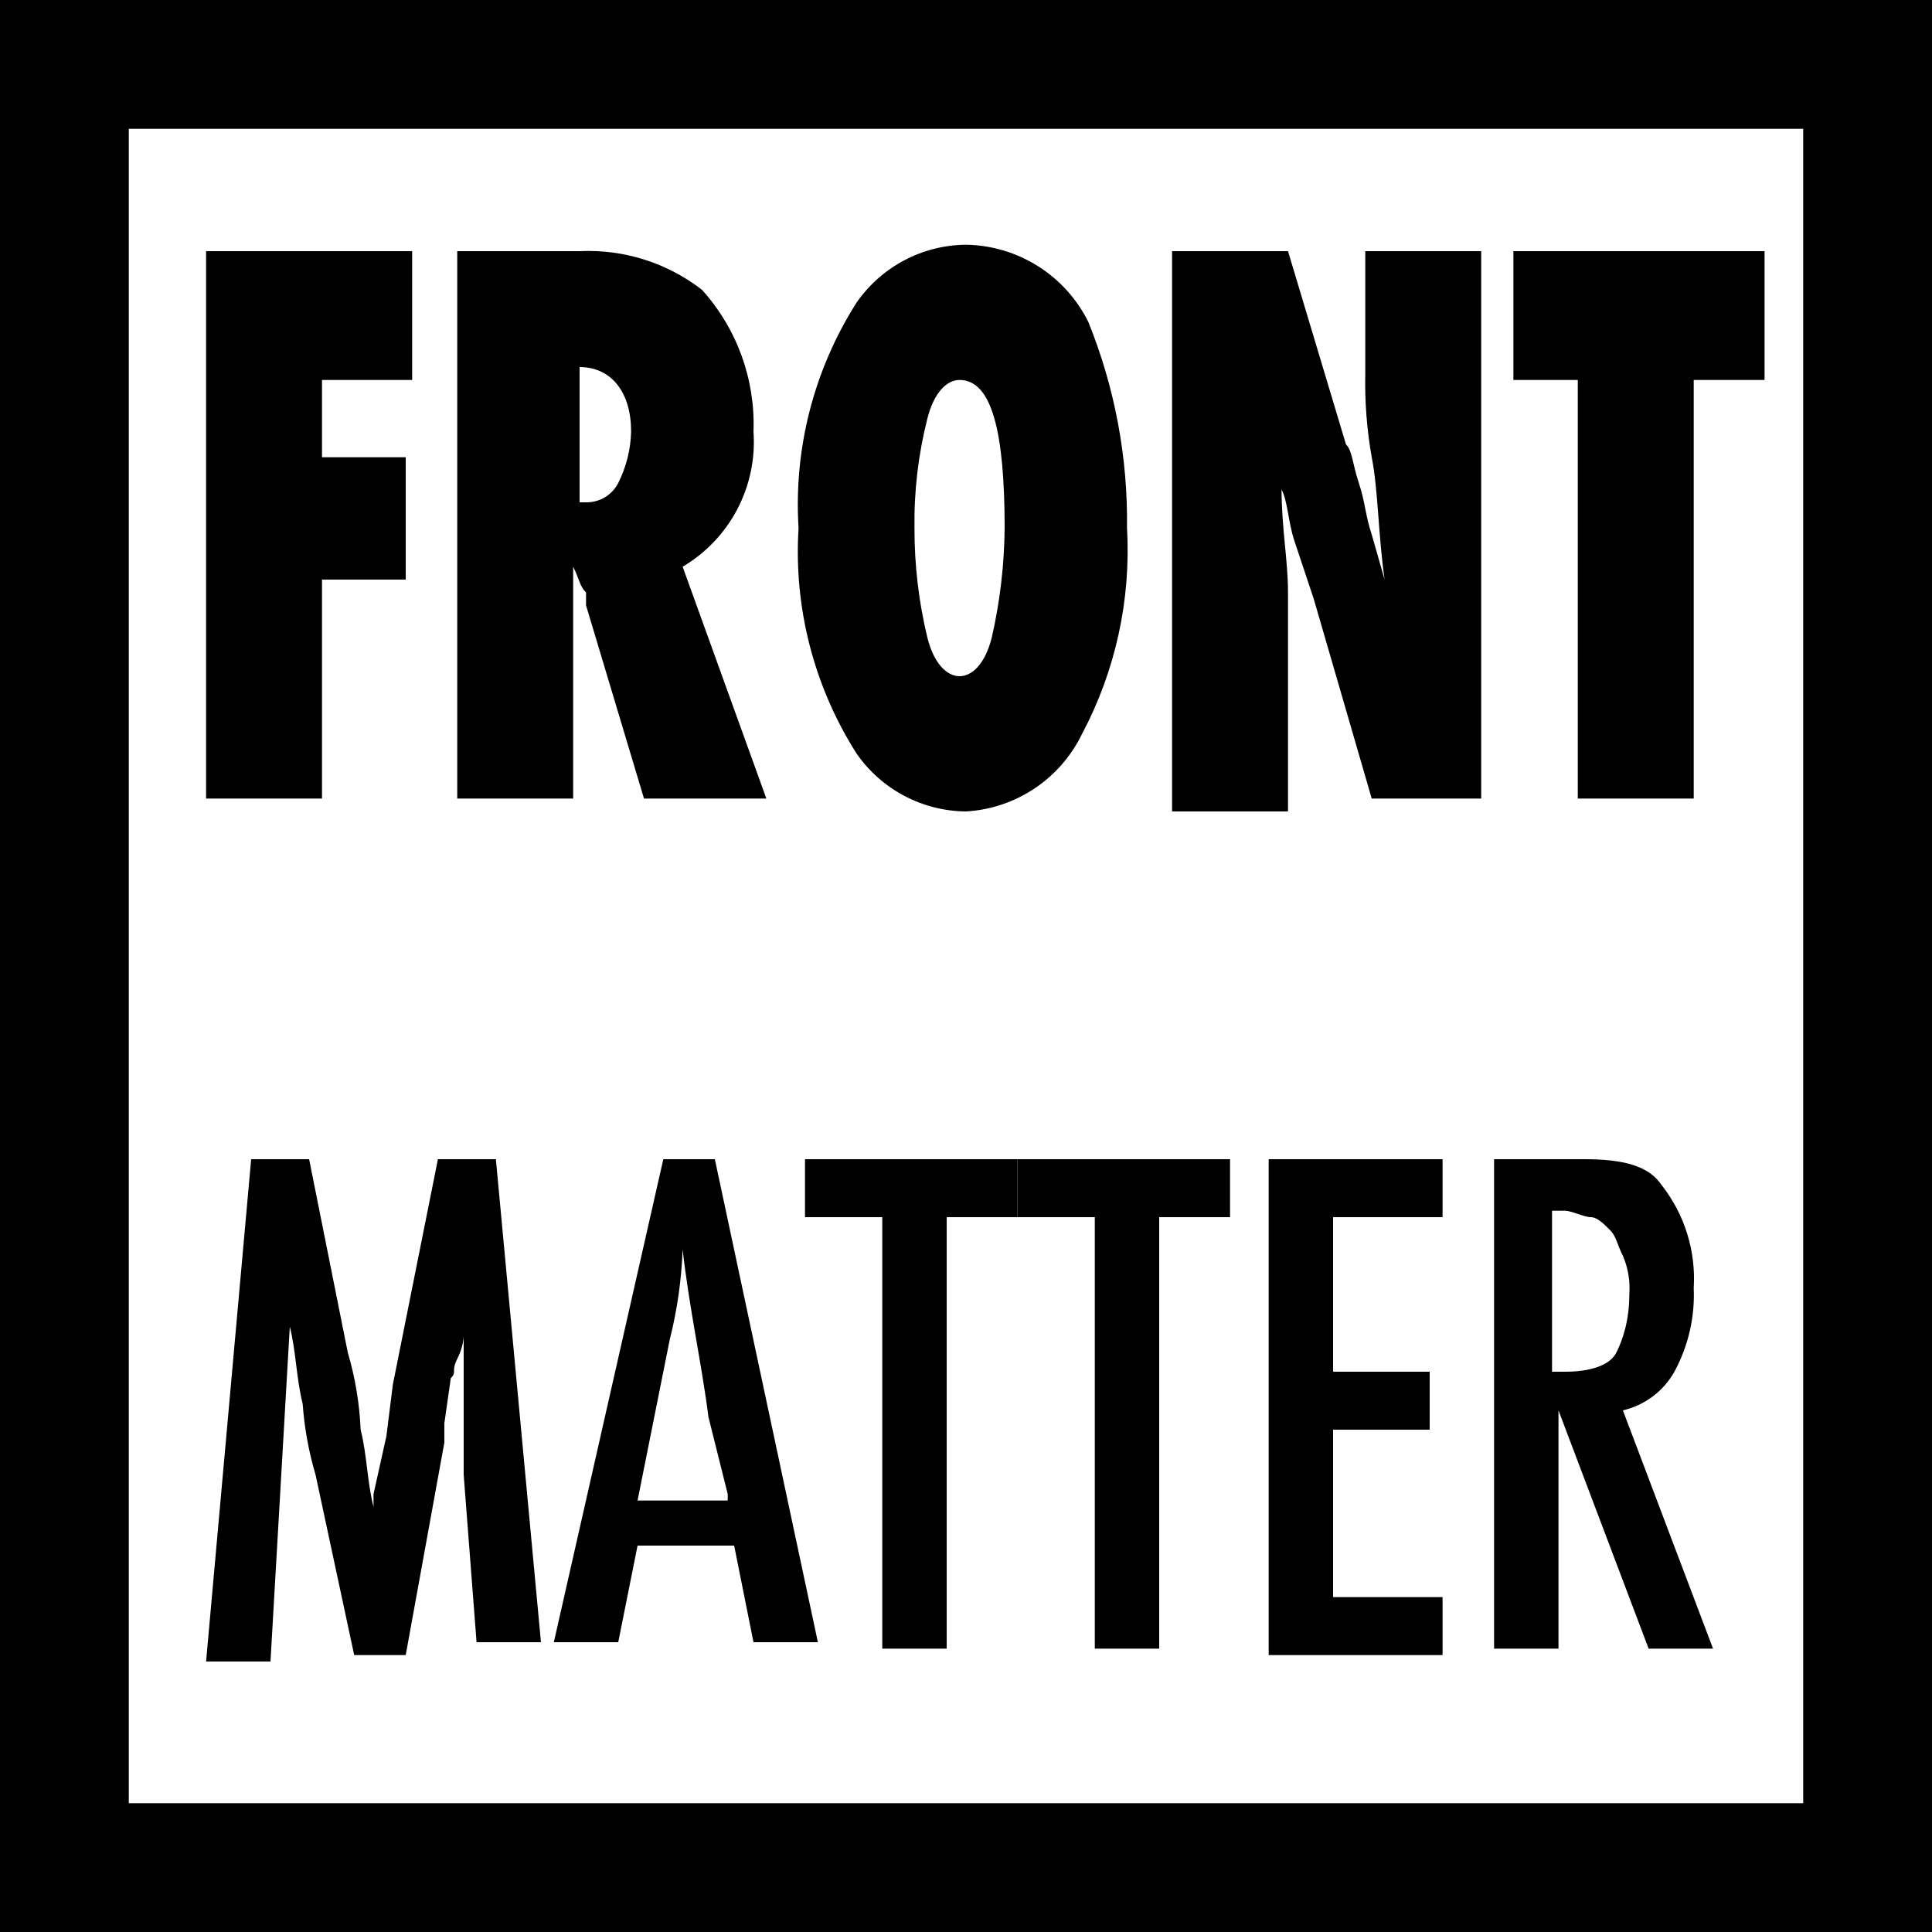
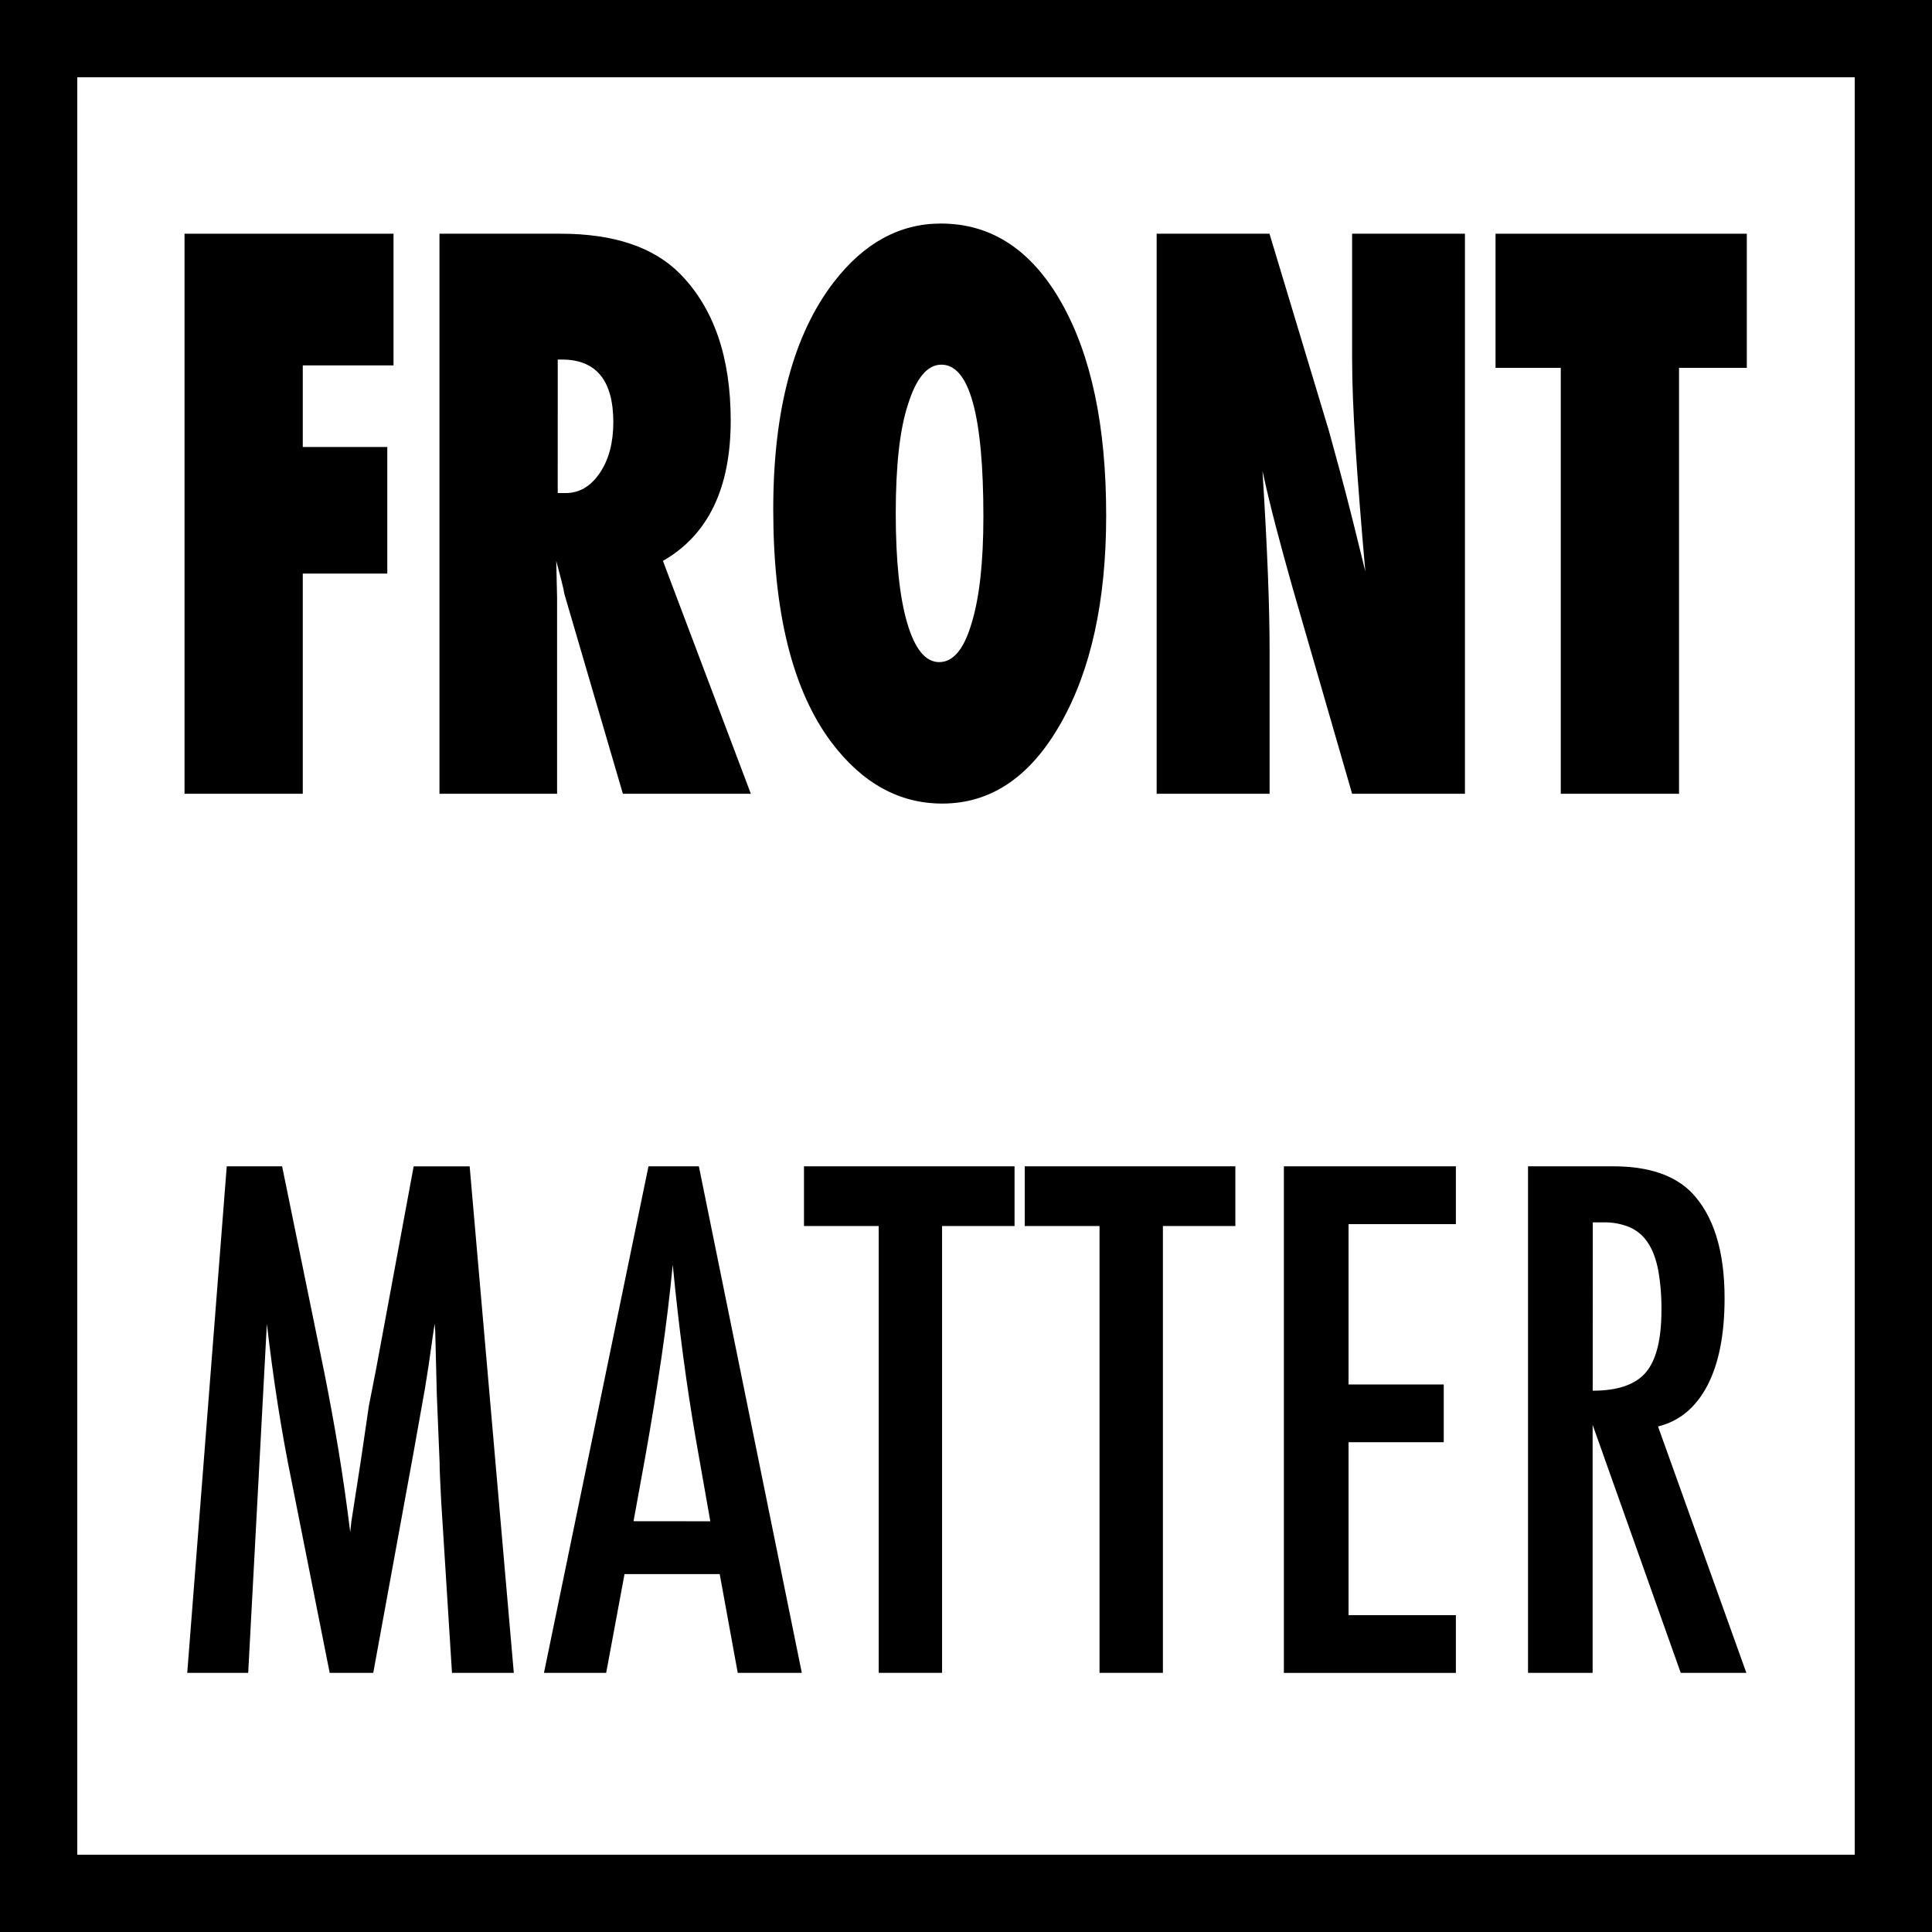
- <svg xmlns="http://www.w3.org/2000/svg" viewBox="0 0 30 30">
-   <path d="M4,11.4H2.2V2.9H5.4v2H4V6.1H5.3V8H4Z" transform="translate(1 1)" fill="currentcolor" />
-   <path d="M10.9,11.4H9l-.9-3V8.2C8,8.1,8,8,7.9,7.8v3.6H6.1V2.9H8a2.88,2.88,0,0,1,1.9.6,3.11,3.11,0,0,1,.8,2.2A2.25,2.25,0,0,1,9.6,7.8ZM8,6.8h.1a.55.55,0,0,0,.5-.3,1.88,1.88,0,0,0,.2-.8c0-.6-.3-1-.8-1H8Z" transform="translate(1 1)" fill="currentcolor" />
-   <path d="M16.5,7.2a6.08,6.08,0,0,1-.7,3.2A2.14,2.14,0,0,1,14,11.6a2.09,2.09,0,0,1-1.7-.9,5.84,5.84,0,0,1-.9-3.5,5.84,5.84,0,0,1,.9-3.5A2.09,2.09,0,0,1,14,2.8,2.16,2.16,0,0,1,15.9,4,8.24,8.24,0,0,1,16.5,7.2Zm-1.9,0c0-1.5-.2-2.3-.7-2.3-.2,0-.4.2-.5.6a6.53,6.53,0,0,0-.2,1.7,7.18,7.18,0,0,0,.2,1.7c.1.4.3.6.5.6s.4-.2.5-.6A7.93,7.93,0,0,0,14.6,7.2Z" transform="translate(1 1)" fill="currentcolor" />
-   <path d="M17.2,11.4V2.9H19l.9,3c.1.1.1.3.2.6s.1.5.2.8l.2.7c-.1-.7-.1-1.4-.2-1.9a6.64,6.64,0,0,1-.1-1.3V2.9H22v8.5H20.3l-.9-3.1-.3-.9c-.1-.3-.1-.6-.2-.8,0,.6.1,1.1.1,1.6v3.4H17.2Z" transform="translate(1 1)" fill="currentcolor" />
-   <path d="M25.3,11.4H23.5V4.9h-1v-2h3.9v2H25.3Z" transform="translate(1 1)" fill="currentcolor" />
-   <rect x="1" y="1" width="28" height="28" fill="none" stroke="currentcolor" stroke-miterlimit="10" stroke-width="2" />
-   <path d="M2.9,17h.9l.6,3a5,5,0,0,1,.2,1.2c.1.4.1.8.2,1.2v-.2l.2-.9.1-.8.1-.5.6-3h.9l.7,7.5h-1l-.2-2.6V19.5h0v.1a.9.9,0,0,1-.1.5c-.1.2,0,.2-.1.3l-.1.7v.3l-.6,3.3H4.5l-.6-2.8a5.16,5.16,0,0,1-.2-1.1c-.1-.4-.1-.8-.2-1.2l-.3,5.2h-1Z" transform="translate(1 1)" fill="currentcolor" />
-   <path d="M9.3,17h.8l1.6,7.5h-1L10.4,23H8.9l-.3,1.5h-1Zm1,5.2L10,21c-.1-.8-.3-1.7-.4-2.6a6.75,6.75,0,0,1-.2,1.4l-.3,1.5-.2,1h1.4Z" transform="translate(1 1)" fill="currentcolor" />
-   <path d="M11.5,17h3.3v.9H13.7v6.7h-1V17.9H11.5Z" transform="translate(1 1)" fill="currentcolor" />
-   <path d="M14.8,17h3.3v.9H17v6.7H16V17.9H14.8Z" transform="translate(1 1)" fill="currentcolor" />
-   <path d="M18.7,17h2.7v.9H19.7v2.4h1.5v.9H19.7v2.6h1.7v.9H18.7Z" transform="translate(1 1)" fill="currentcolor" />
-   <path d="M22.3,17h1.3c.6,0,1,.1,1.2.4a2.35,2.35,0,0,1,.5,1.6,2.5,2.5,0,0,1-.3,1.3,1.24,1.24,0,0,1-.8.6l1.4,3.7h-1l-1.4-3.7v3.7h-1V17Zm1,3.3c.4,0,.7-.1.8-.3s.2-.5.2-.9a1.27,1.27,0,0,0-.1-.6c-.1-.2-.1-.3-.2-.4s-.2-.2-.3-.2-.3-.1-.4-.1h-.2v2.5Z" transform="translate(1 1)" fill="currentcolor" />
+ <svg xmlns="http://www.w3.org/2000/svg" viewBox="0 0 1249.98 1249.98">
+   <rect x="25" y="25" width="1199.98" height="1199.98" style="fill:none;stroke:currentcolor;stroke-miterlimit:10;stroke-width:50px" />
+   <path d="M171.89,489.56H95.38V127.21H230.6V212.4H171.89v52.8h54.68v81.91H171.89Z" transform="translate(24 24)" fill="currentcolor" />
+   <path d="M461.79,489.56H379l-37.8-129.08c-.37-2.18-1-5.08-1.93-8.68s-2.05-7.9-3.39-12.91l.55,23.94V489.56H260.33V127.21h78.34q51.75,0,77.43,26.05,32.65,33.32,32.66,94.81,0,65.71-43.85,90.82ZM336.84,295H342q13.21,0,22-12.91t8.81-32.86q0-40.59-33.21-40.6h-2.75Z" transform="translate(24 24)" fill="currentcolor" />
+   <path d="M691.68,309.56q0,82.85-29.54,134.71-29.35,51.63-76.51,51.63-41.82,0-71.74-39.66Q476.29,406,476.28,305.57q0-96.23,39.26-147.15,29.18-37.78,69.18-37.79,49,0,78,51.17T691.68,309.56Zm-79.44.7q0-98.32-27.16-98.33-13.58,0-21.65,25.81-7.89,23.94-7.89,70.41,0,45.77,7.43,71t20.65,25.23q13.57,0,20.91-24.88Q612.24,354.62,612.24,310.26Z" transform="translate(24 24)" fill="currentcolor" />
+   <path d="M724.34,489.56V127.21h73l38.35,127.2q3.1,11.27,7.06,25.81t8.72,33.56l7.88,31.92Q855.17,298.52,853,265t-2.2-56.33V127.21h73V489.56h-73l-38.53-133.3q-6.06-21.35-10.92-40t-8.53-35.56q2.38,38.26,3.49,66.65t1.1,49.76v92.46Z" transform="translate(24 24)" fill="currentcolor" />
+   <path d="M1062.31,489.56H985.8V214H943.6V127.21h162.56V214h-43.85Z" transform="translate(24 24)" fill="currentcolor" />
+   <path d="M122.7,730.59h35.82l27.36,133.72q5,25.05,9.16,50.2t7.55,52.74q.39-3.6.6-5.62a25.33,25.33,0,0,1,.4-2.87l5.84-37.56,5.23-35.66L219.29,862l24.35-131.39h36.22l28.57,327.72h-40l-7-111.22q-.41-8.49-.71-14.64c-.2-4.11-.3-7.5-.3-10.19l-1.81-43.94-1-40.33c0-.28,0-.88-.1-1.8s-.17-2.16-.3-3.72l-1,6.58q-1.61,11.69-2.91,20.38t-2.32,14.65L245.65,904l-2,11.25-26.16,143.06H189.3L164.75,934.78q-5-24.4-8.95-49.56t-7.14-52.75l-12.08,225.84H97.14Z" transform="translate(24 24)" fill="currentcolor" />
+   <path d="M395.56,730.59h32.6l66.6,327.72H453.31l-11.67-63.89H380.06l-11.87,63.89H327.94Zm40,229.66L426.35,908q-9.27-53.28-15.1-113.77Q408.43,823.78,404,854t-10.46,64.2l-7.65,42Z" transform="translate(24 24)" fill="currentcolor" />
+   <path d="M496.17,730.59H632.4v38.63H585.51v289.09h-41V769.22H496.17Z" transform="translate(24 24)" fill="currentcolor" />
+   <path d="M639,730.59H775.26v38.63H728.38v289.09h-41V769.22H639Z" transform="translate(24 24)" fill="currentcolor" />
+   <path d="M806.65,730.59H917.93V768H848.5V871.74h61.58V909.1H848.5V1021h69.43v37.35H806.65Z" transform="translate(24 24)" fill="currentcolor" />
+   <path d="M964.61,730.59h55.13q34.21,0,50.91,17.19,21.13,22.29,21.13,68.14,0,35.24-11.16,56.56t-31.9,26.43l57.15,159.4h-42.46l-57-160.46v160.46H964.61Zm41.85,145.18q24.35,0,34.41-11.88t10.06-40.12a138.46,138.46,0,0,0-2.11-26.11q-2.11-10.81-6.64-17.61a27.08,27.08,0,0,0-11.67-10,41.58,41.58,0,0,0-17-3.18h-7Z" transform="translate(24 24)" fill="currentcolor" />
</svg>
